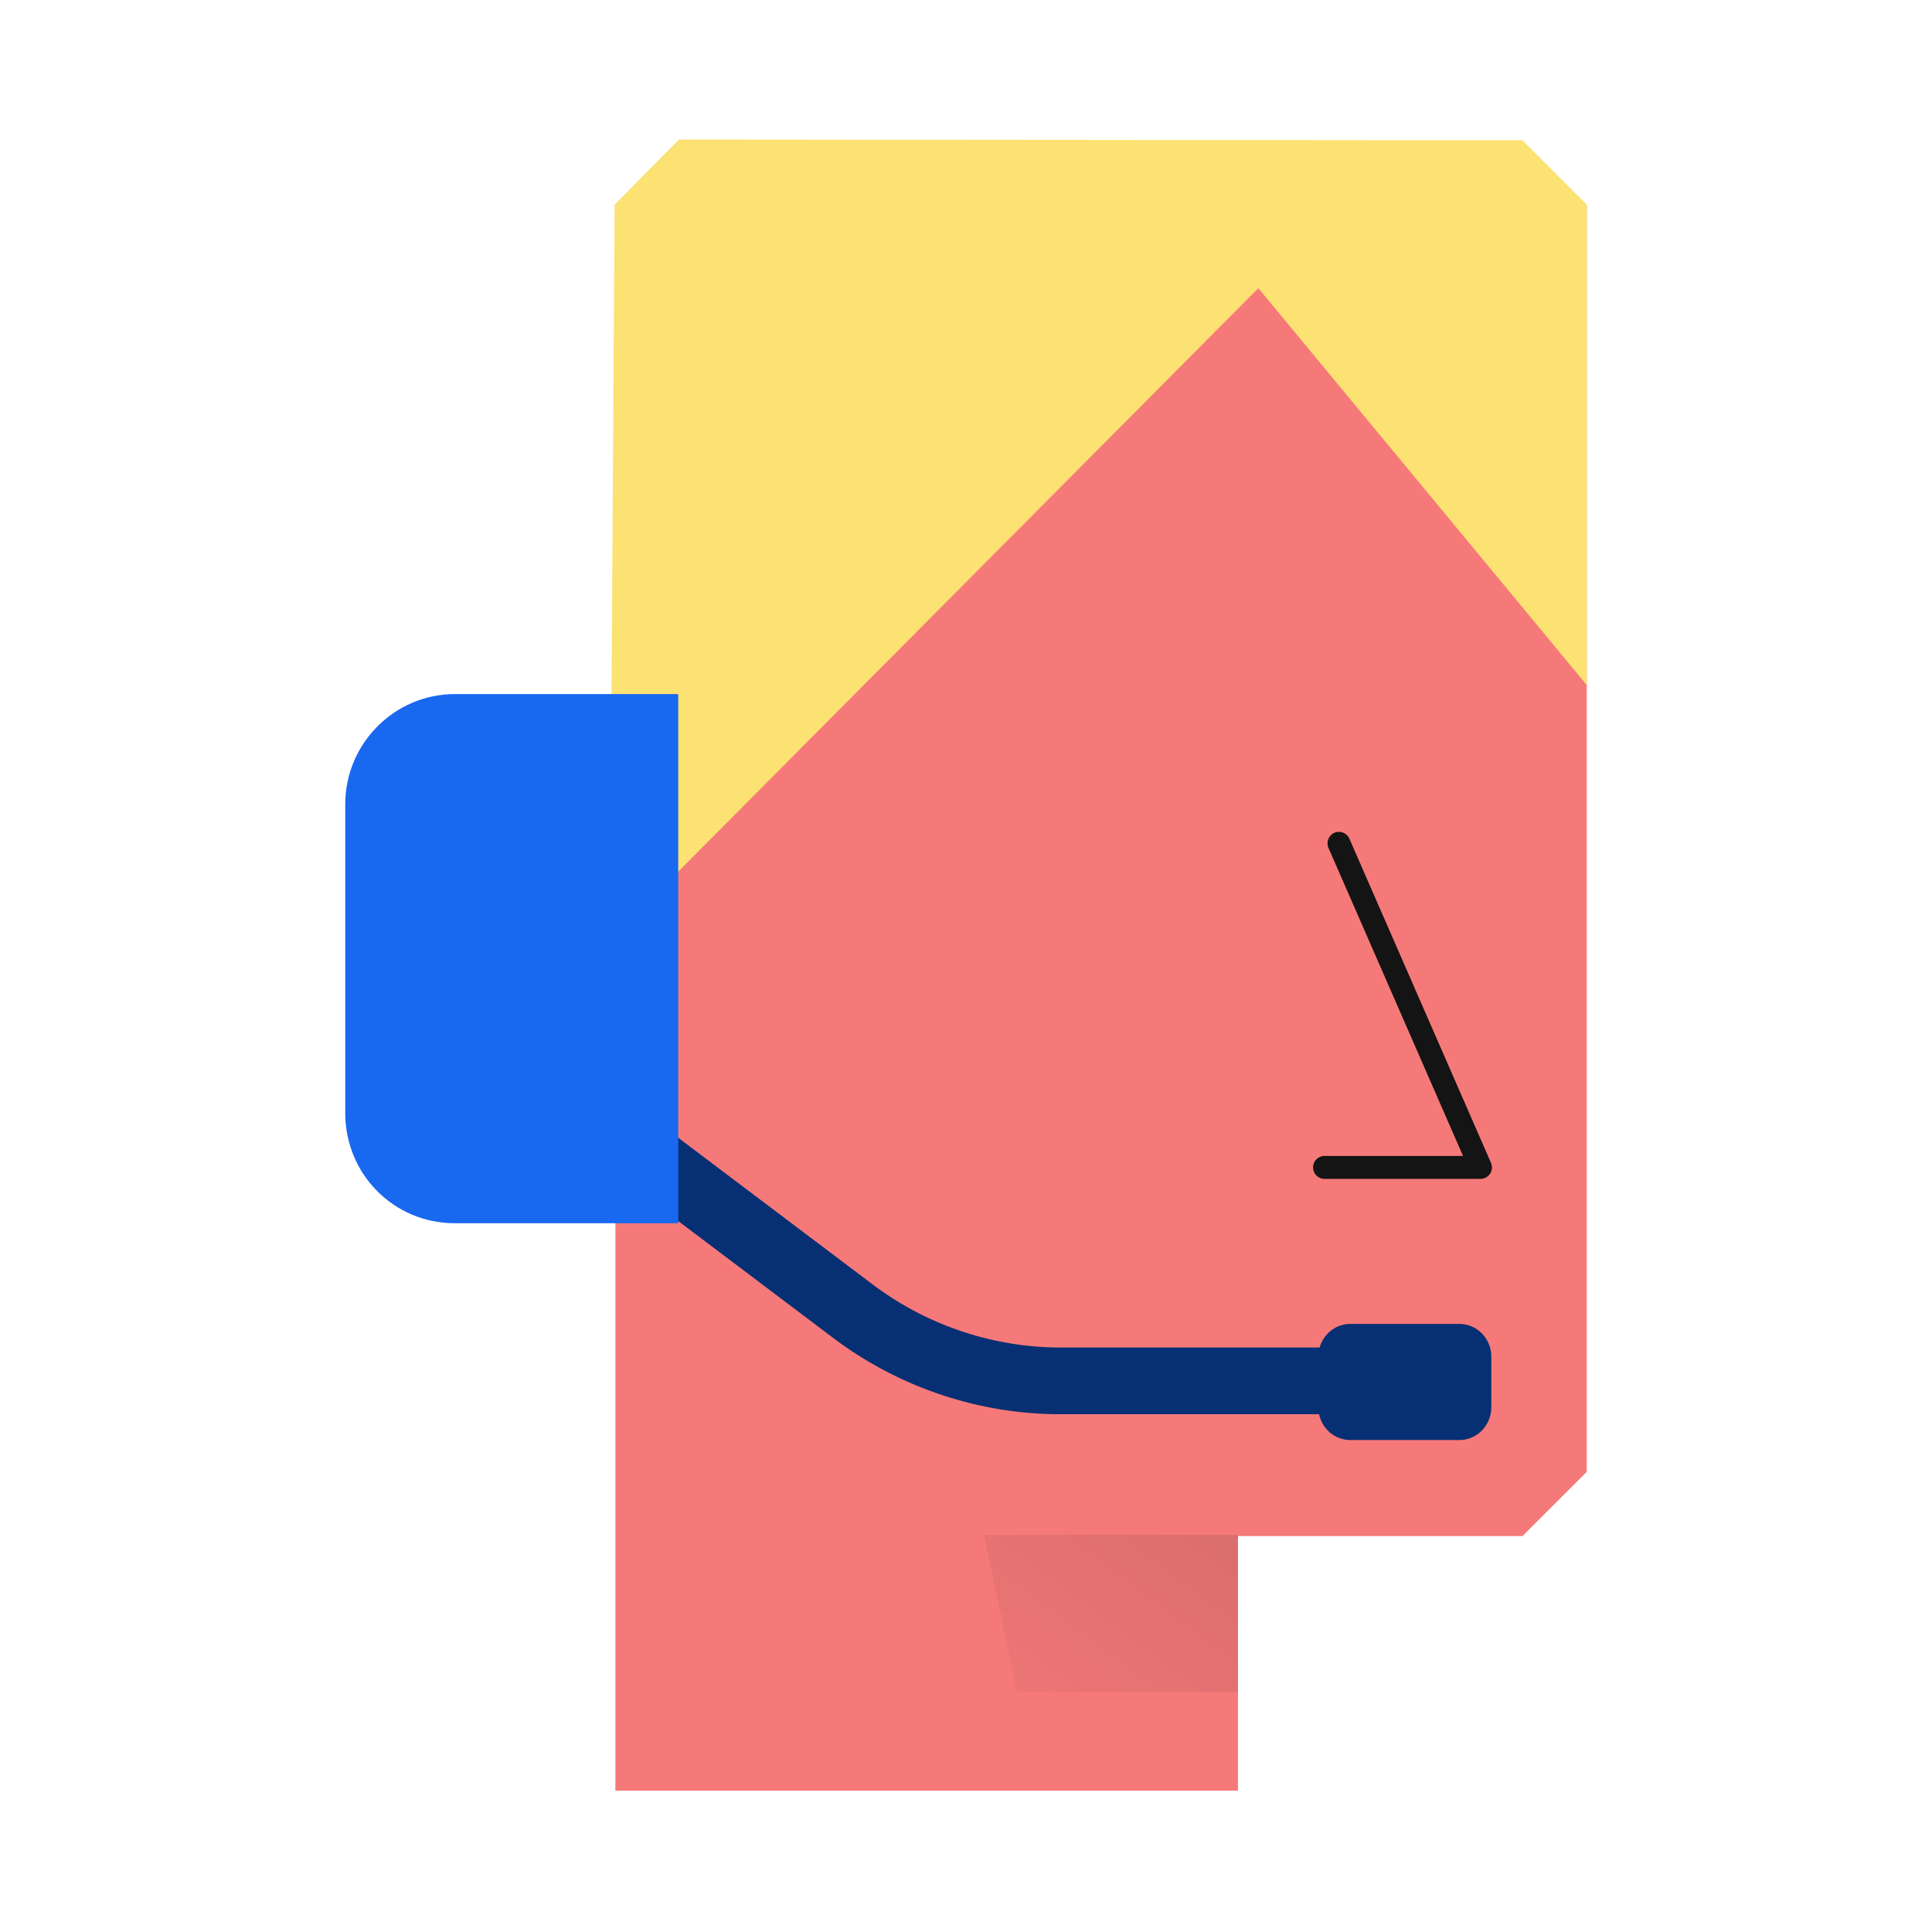
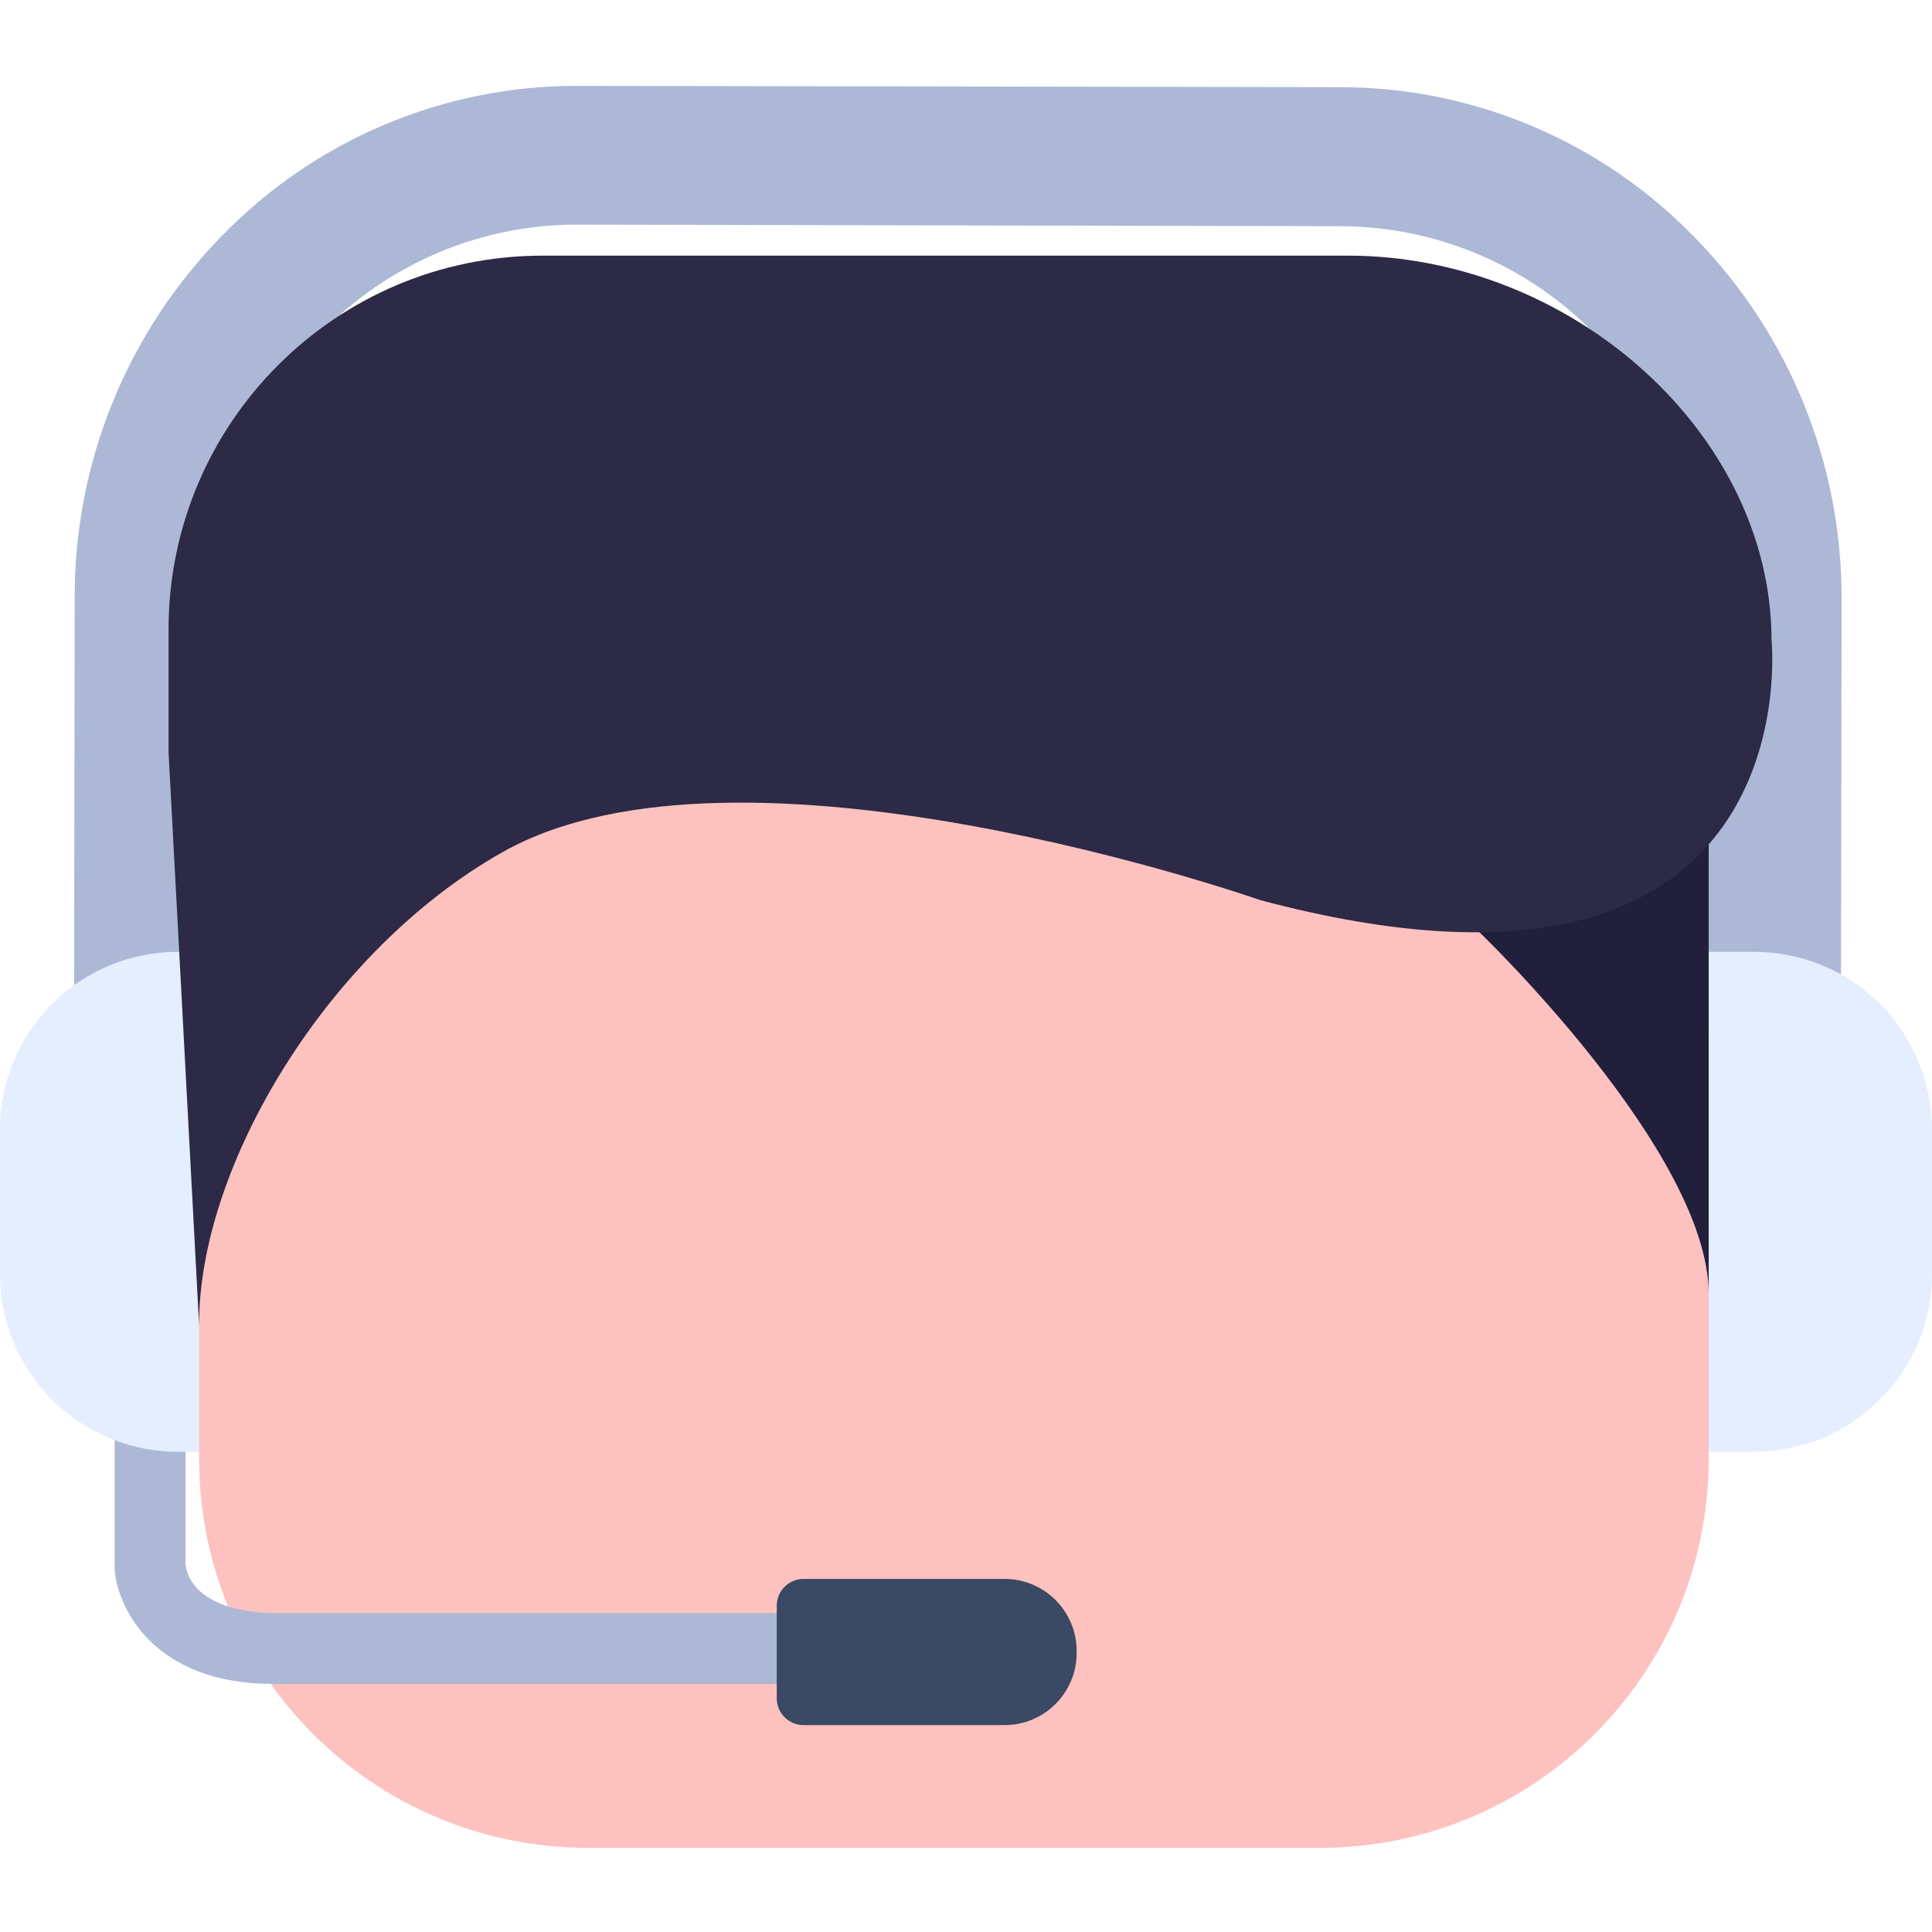
<svg xmlns="http://www.w3.org/2000/svg" width="1080" height="1080" viewBox="0 0 1080 1080" fill="none">
-   <path d="M851.083 79H379.914L344 114.905V1001H692.031V858.661H851.083C865.193 844.556 872.891 836.862 887 822.756V114.905L851.083 79Z" fill="#F67979" />
-   <path d="M379.511 78L343.568 114.405L341 520.859L343.568 523L703.43 161.089L887 382.948V114.405L851.055 78.429L379.511 78Z" fill="#FCE173" />
-   <path d="M568.502 946H692V858H550L568.502 946Z" fill="url(#paint0_linear_196_39053)" />
-   <path fill-rule="evenodd" clip-rule="evenodd" d="M745.906 465.542C749.134 464.119 752.899 465.595 754.315 468.836L833.462 650.015C834.328 651.997 834.139 654.284 832.961 656.096C831.782 657.908 829.772 659 827.617 659H740.383C736.858 659 734 656.13 734 652.59C734 649.05 736.858 646.181 740.383 646.181H817.847L742.624 473.986C741.208 470.744 742.677 466.964 745.906 465.542Z" fill="#141414" />
-   <path fill-rule="evenodd" clip-rule="evenodd" d="M322.861 640.116L344.913 610.208L489.885 719.564C519.93 741.476 556.071 753.261 592.708 753.261H771.605V790.571H592.708C548.241 790.571 504.505 776.268 468.176 749.729L468.062 749.645L322.861 640.116Z" fill="#072F73" />
-   <path d="M254.229 683.796H379.135V388H254.229C220.553 388 193 415.673 193 449.496V622.3C193 656.123 219.941 683.796 254.229 683.796Z" fill="#1968F0" />
-   <path d="M815.797 805H754.831C744.978 805 736.977 796.805 736.977 786.719V758.351C736.977 748.264 744.978 740.069 754.831 740.069H815.797C825.65 740.069 833.651 748.264 833.651 758.351V786.719C833.651 796.805 825.65 805 815.797 805Z" fill="#072F73" />
-   <defs>
-     <linearGradient id="paint0_linear_196_39053" x1="538.855" y1="1011.33" x2="684.2" y2="817.072" gradientUnits="userSpaceOnUse">
-       <stop stop-color="#F67979" />
-       <stop offset="0.99" stop-color="#D86C6C" />
-     </linearGradient>
-   </defs>
+   <path d="M1029.07 578.104h-77.595l.429-242.438a210.413 210.413 0 0 0-59.545-148.122 199.071 199.071 0 0 0-143.207-61.096l-426.319-.89h-.363a198.995 198.995 0 0 0-143.041 60.601 210.4 210.4 0 0 0-60.073 147.923l-.429 242.438H41.369l.396-242.438a287.633 287.633 0 0 1 82.242-202.19A276.083 276.083 0 0 1 322.47 48h.495l426.319.726a276.114 276.114 0 0 1 198.661 84.584 287.677 287.677 0 0 1 81.515 202.356l-.39 242.438Z" fill="#ACB8D6" />
+   <path d="M99.33 532.084h25.501v279.452h-25.5A99.33 99.33 0 0 1 0 712.205v-80.757a99.337 99.337 0 0 1 29.08-70.259 99.337 99.337 0 0 1 70.25-29.105Zm881.34 279.452h-25.501V532.084h25.501a99.313 99.313 0 0 1 38.01 7.561 99.446 99.446 0 0 1 32.23 21.532 99.354 99.354 0 0 1 21.53 32.226 99.359 99.359 0 0 1 7.56 38.012v80.757a99.34 99.34 0 0 1-29.09 70.237 99.433 99.433 0 0 1-32.23 21.533 99.331 99.331 0 0 1-38.01 7.561v.033Z" fill="#E5EEFE" />
+   <path d="M737.77 189.095H328.703c-120.066 0-217.398 97.333-217.398 217.399V815.56c0 120.066 97.332 217.4 217.398 217.4H737.77c120.066 0 217.398-97.334 217.398-217.4V406.494c0-120.066-97.332-217.399-217.398-217.399Z" fill="#FDC2BF" />
+   <path d="M826.94 521.065s128.229 122.819 128.229 202.356V472.043H809.753l17.187 49.022Z" fill="#211F3C" />
+   <path d="M94.217 420.316v-68.354A209.052 209.052 0 0 1 303.269 142.91h450.336c124.93 0 236.697 99.627 236.697 215.089 0 0 23.658 227.626-285.884 145.153 0 0-290.305-102.036-423.449-26.82-97.945 55.158-170.093 175.898-169.664 264.441l-.396-7.356-16.692-313.101Z" fill="#2C2A46" />
+   <path fill-rule="evenodd" clip-rule="evenodd" d="M64.098 805.076v72.634c1.88 22.004 22.762 63.604 88.312 63.604h292.548l.066-39.587H152.476c-4.586 0-44.569-.627-48.791-27.019v-63.173H99.33a99.312 99.312 0 0 1-35.232-6.459Z" fill="#ACB8D6" />
+   <path d="M449.18 882.627h112.394a40.277 40.277 0 0 1 40.28 40.279v1.155a40.28 40.28 0 0 1-40.28 40.28H449.18a14.967 14.967 0 0 1-10.59-4.387 14.973 14.973 0 0 1-4.387-10.59v-51.595a14.987 14.987 0 0 1 4.328-10.697 14.967 14.967 0 0 1 10.649-4.445Z" fill="#3A4A65" />
</svg>
